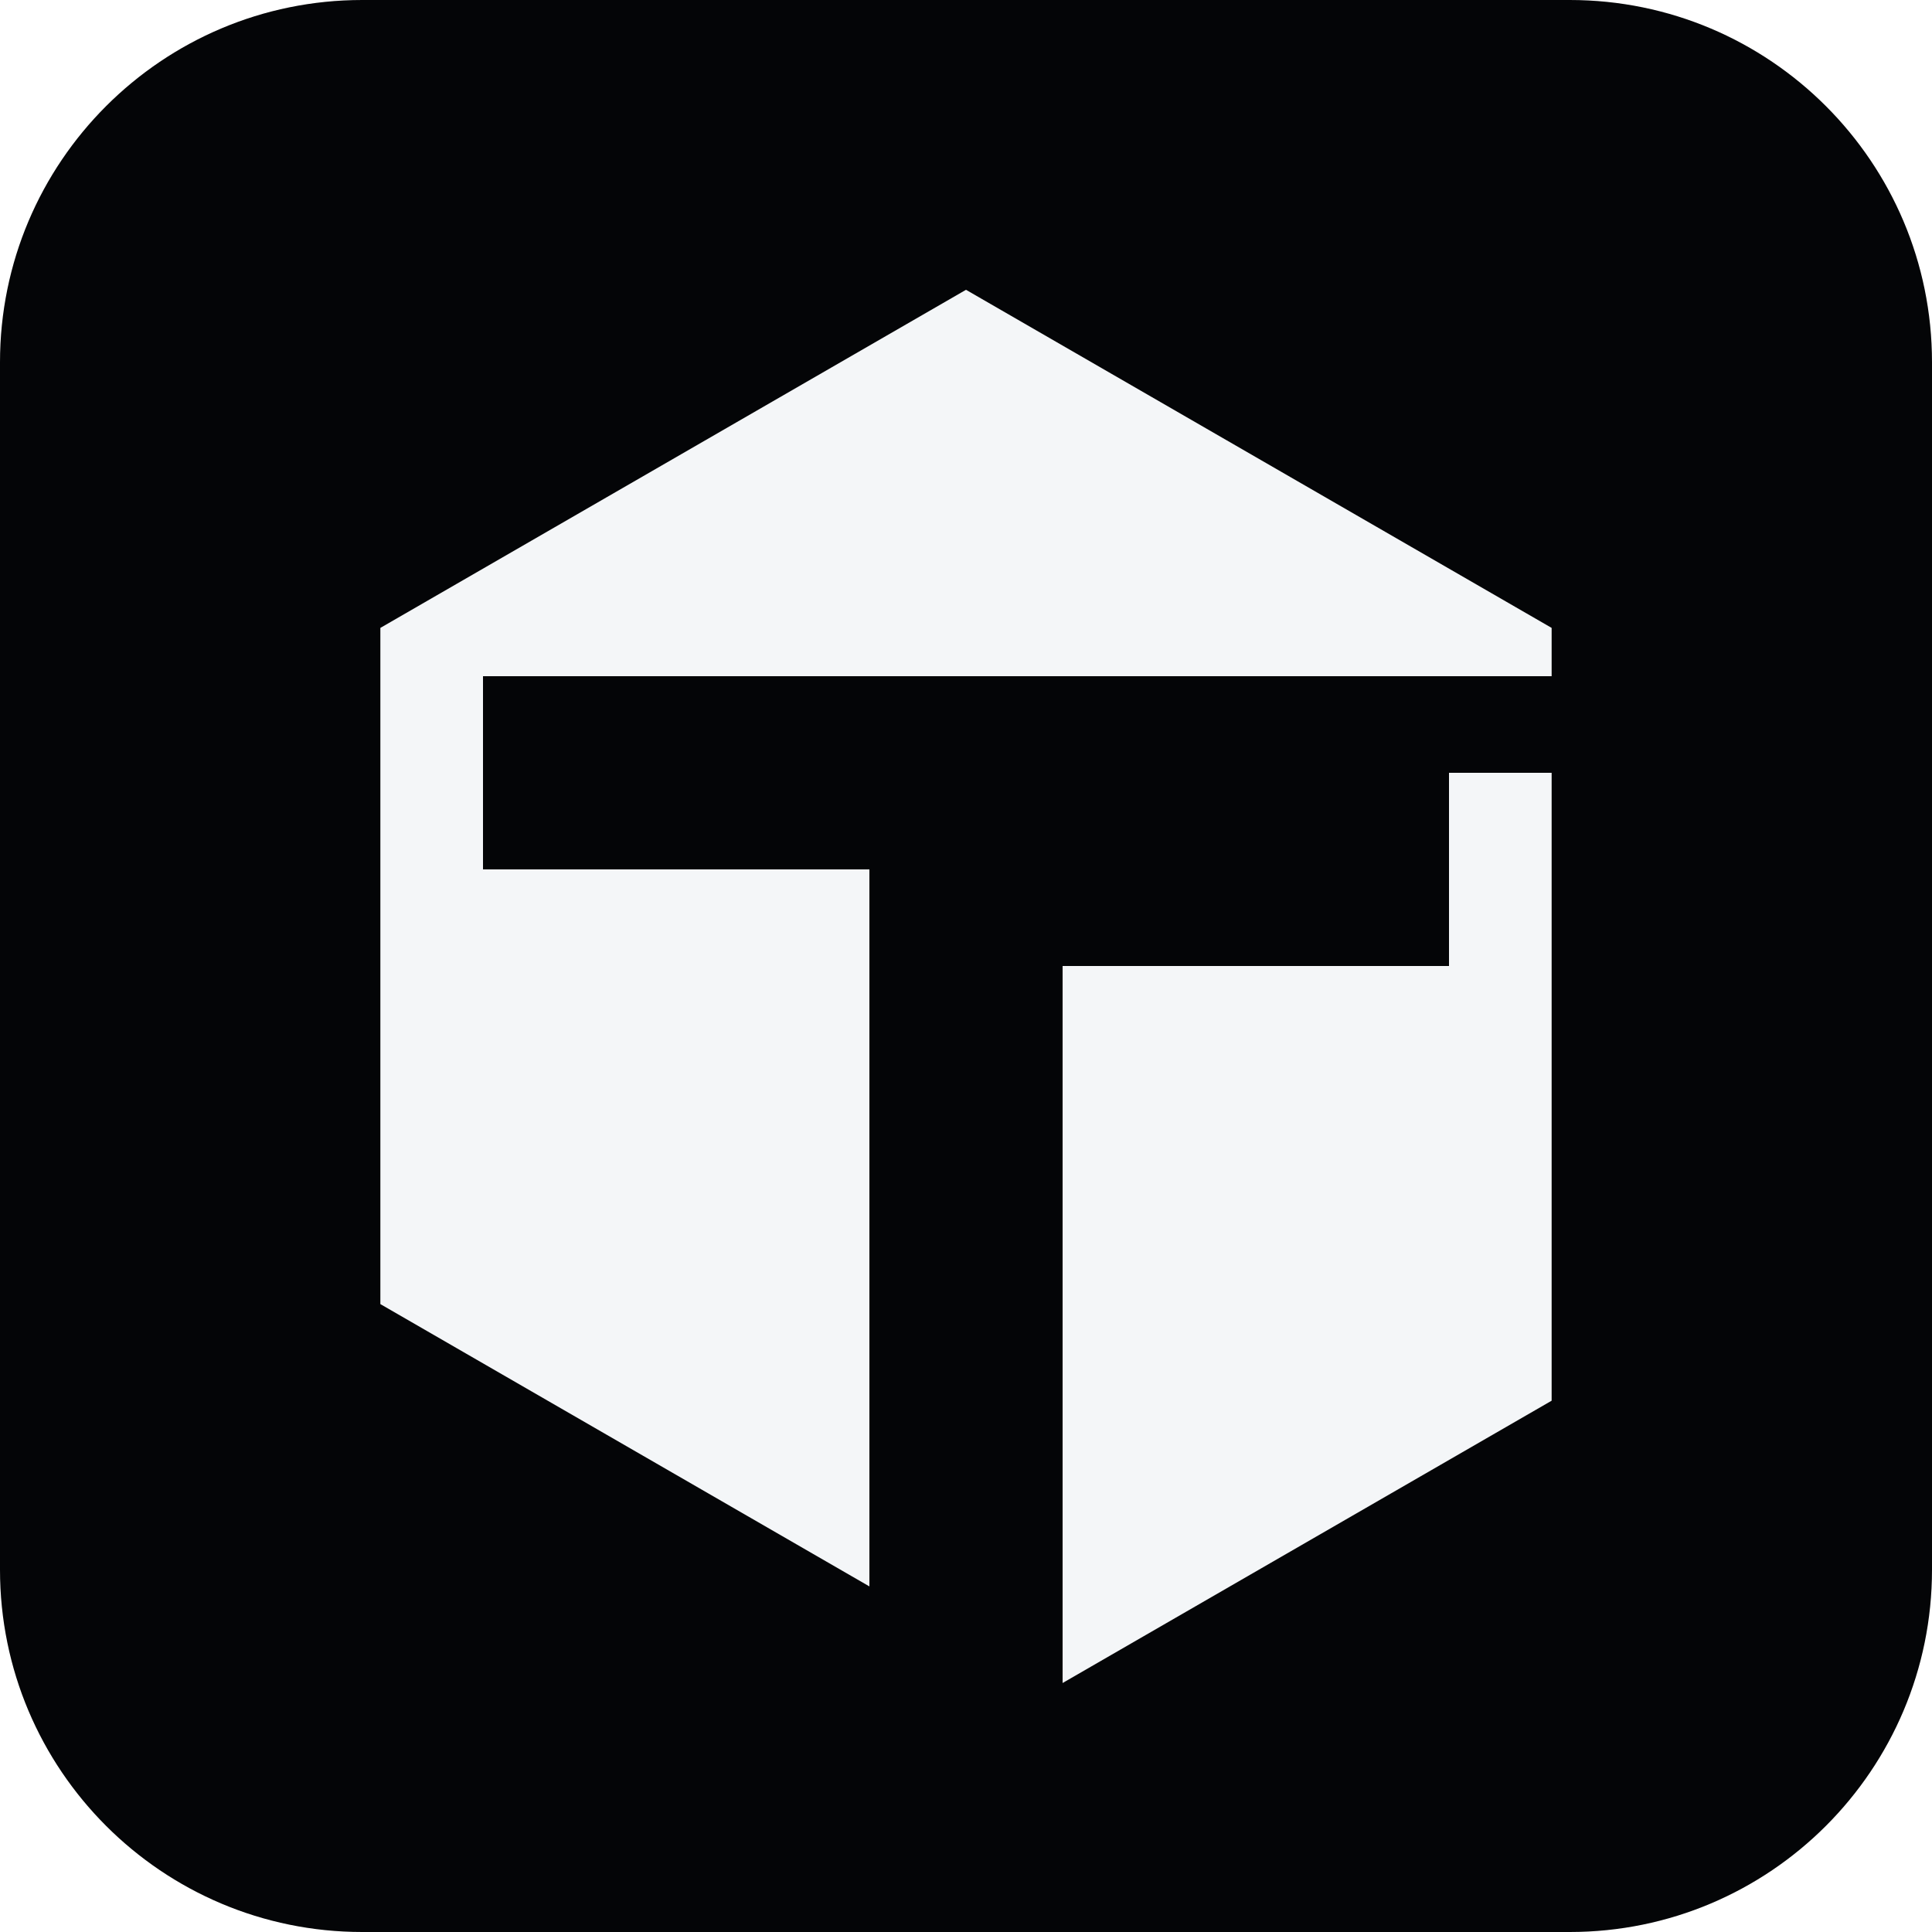
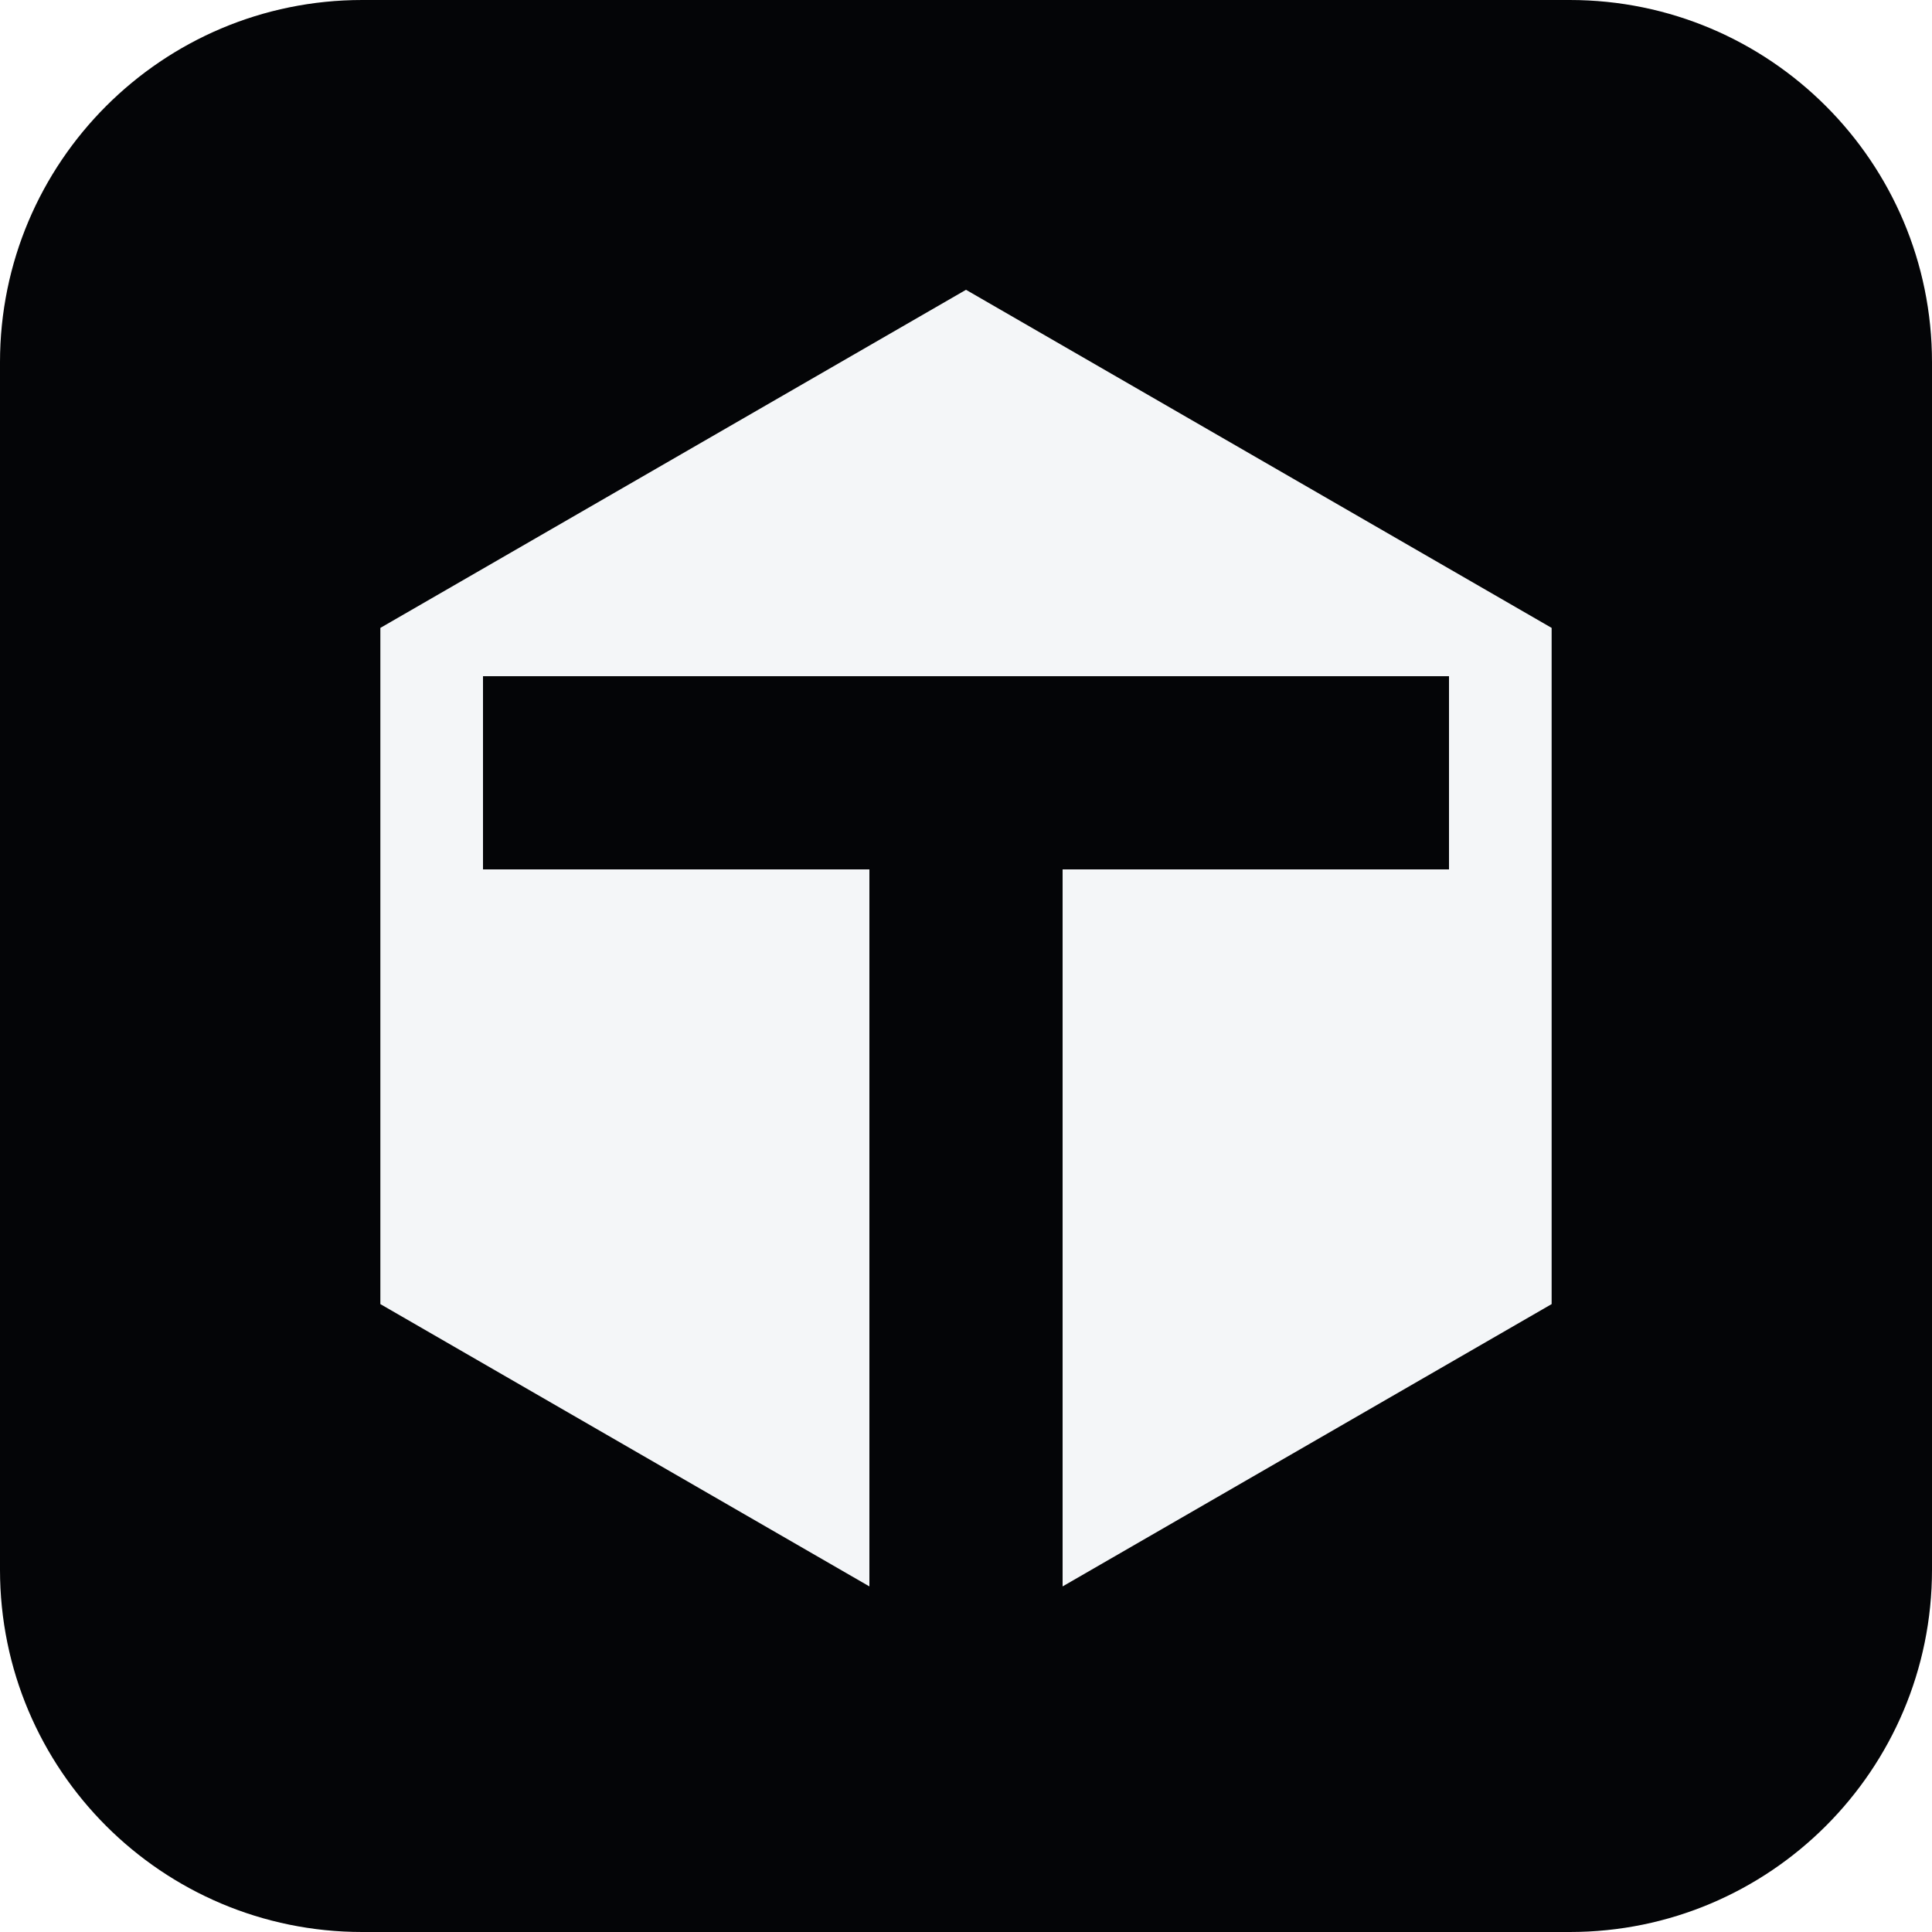
<svg xmlns="http://www.w3.org/2000/svg" viewBox="0 0 64 64" role="img" aria-label="TensorPhysics">
  <rect width="64" height="64" rx="12" fill="#040507" />
  <g transform="translate(6.4 6.4) scale(.8)">
-     <path d="M56.25 18L32 4L7.75 18L7.75 20L12 20L52 20L56.25 20ZM7.75 46L28 57.69L28 28L12 28L12 20L7.75 20ZM56.25 24L52 24L52 32L36 32L36 61.69L56.25 50Z" fill="#F4F6F8" />
+     <path d="M56.25 18L32 4L7.75 18L7.75 20L12 20L52 20L56.25 20ZM7.75 46L28 57.69L28 28L12 28L12 20L7.75 20ZM56.25 20L52 20L52 28L36 28L36 57.69L56.25 46Z" fill="#F4F6F8" />
  </g>
</svg>
